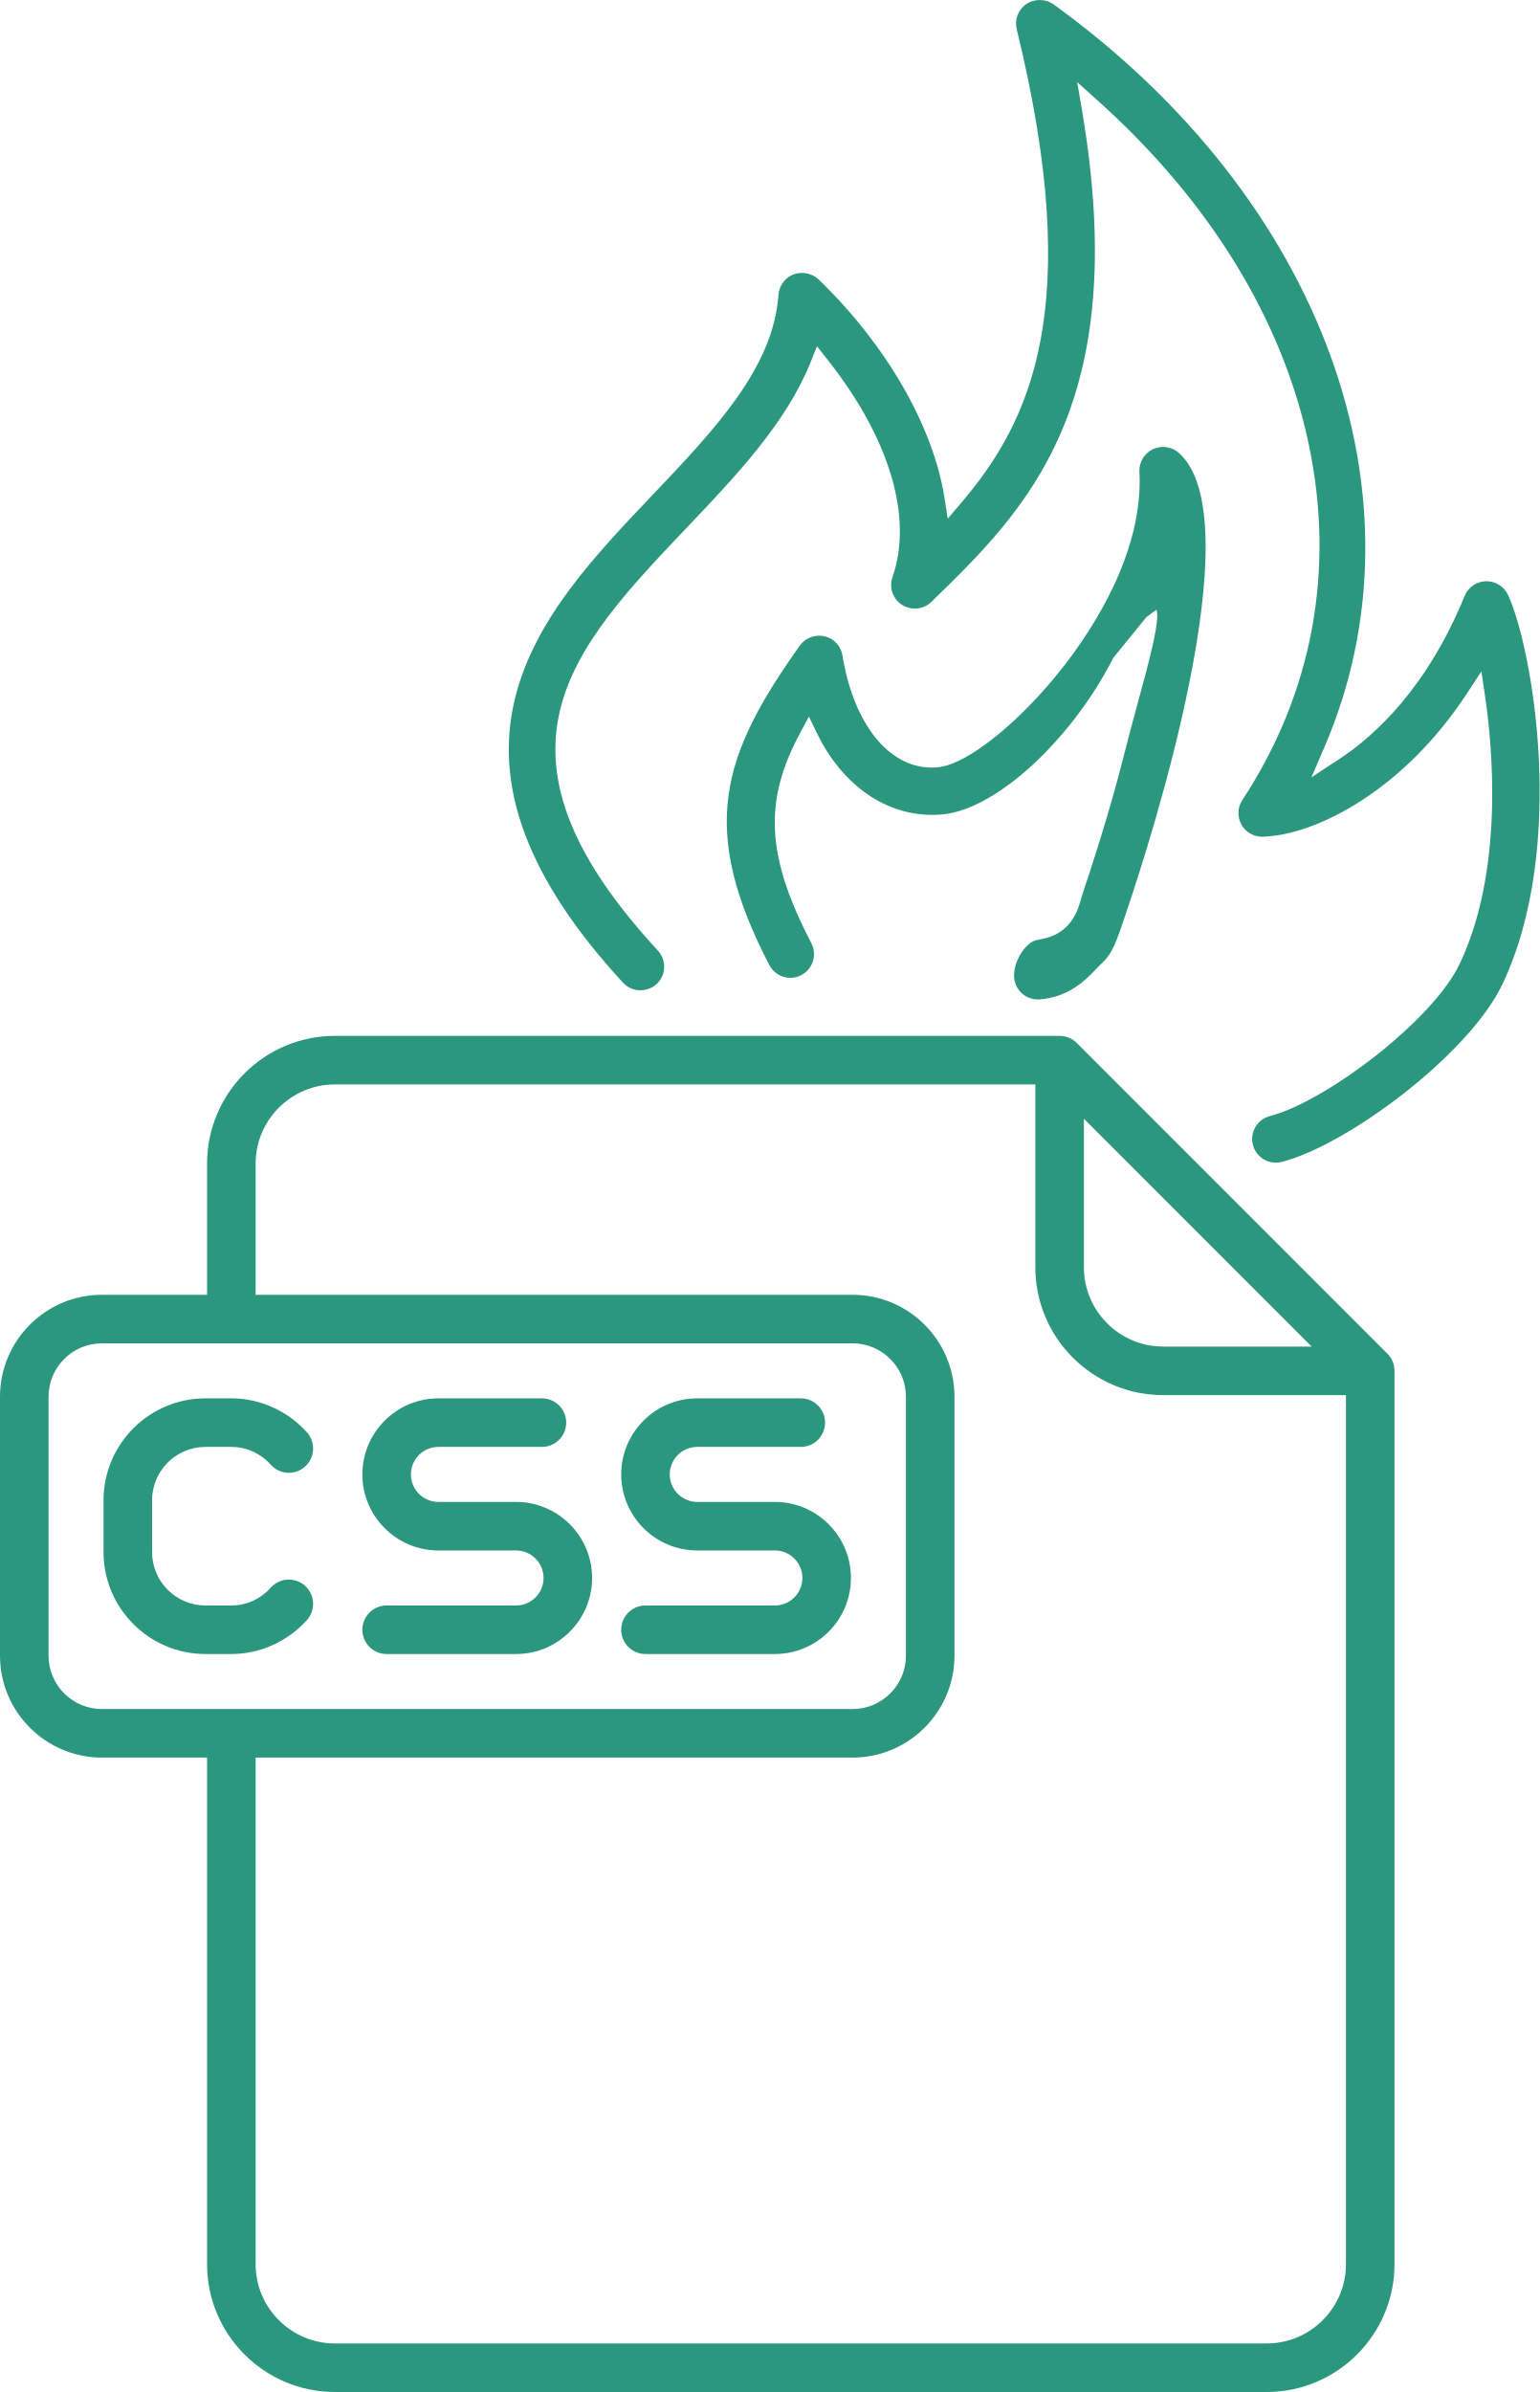
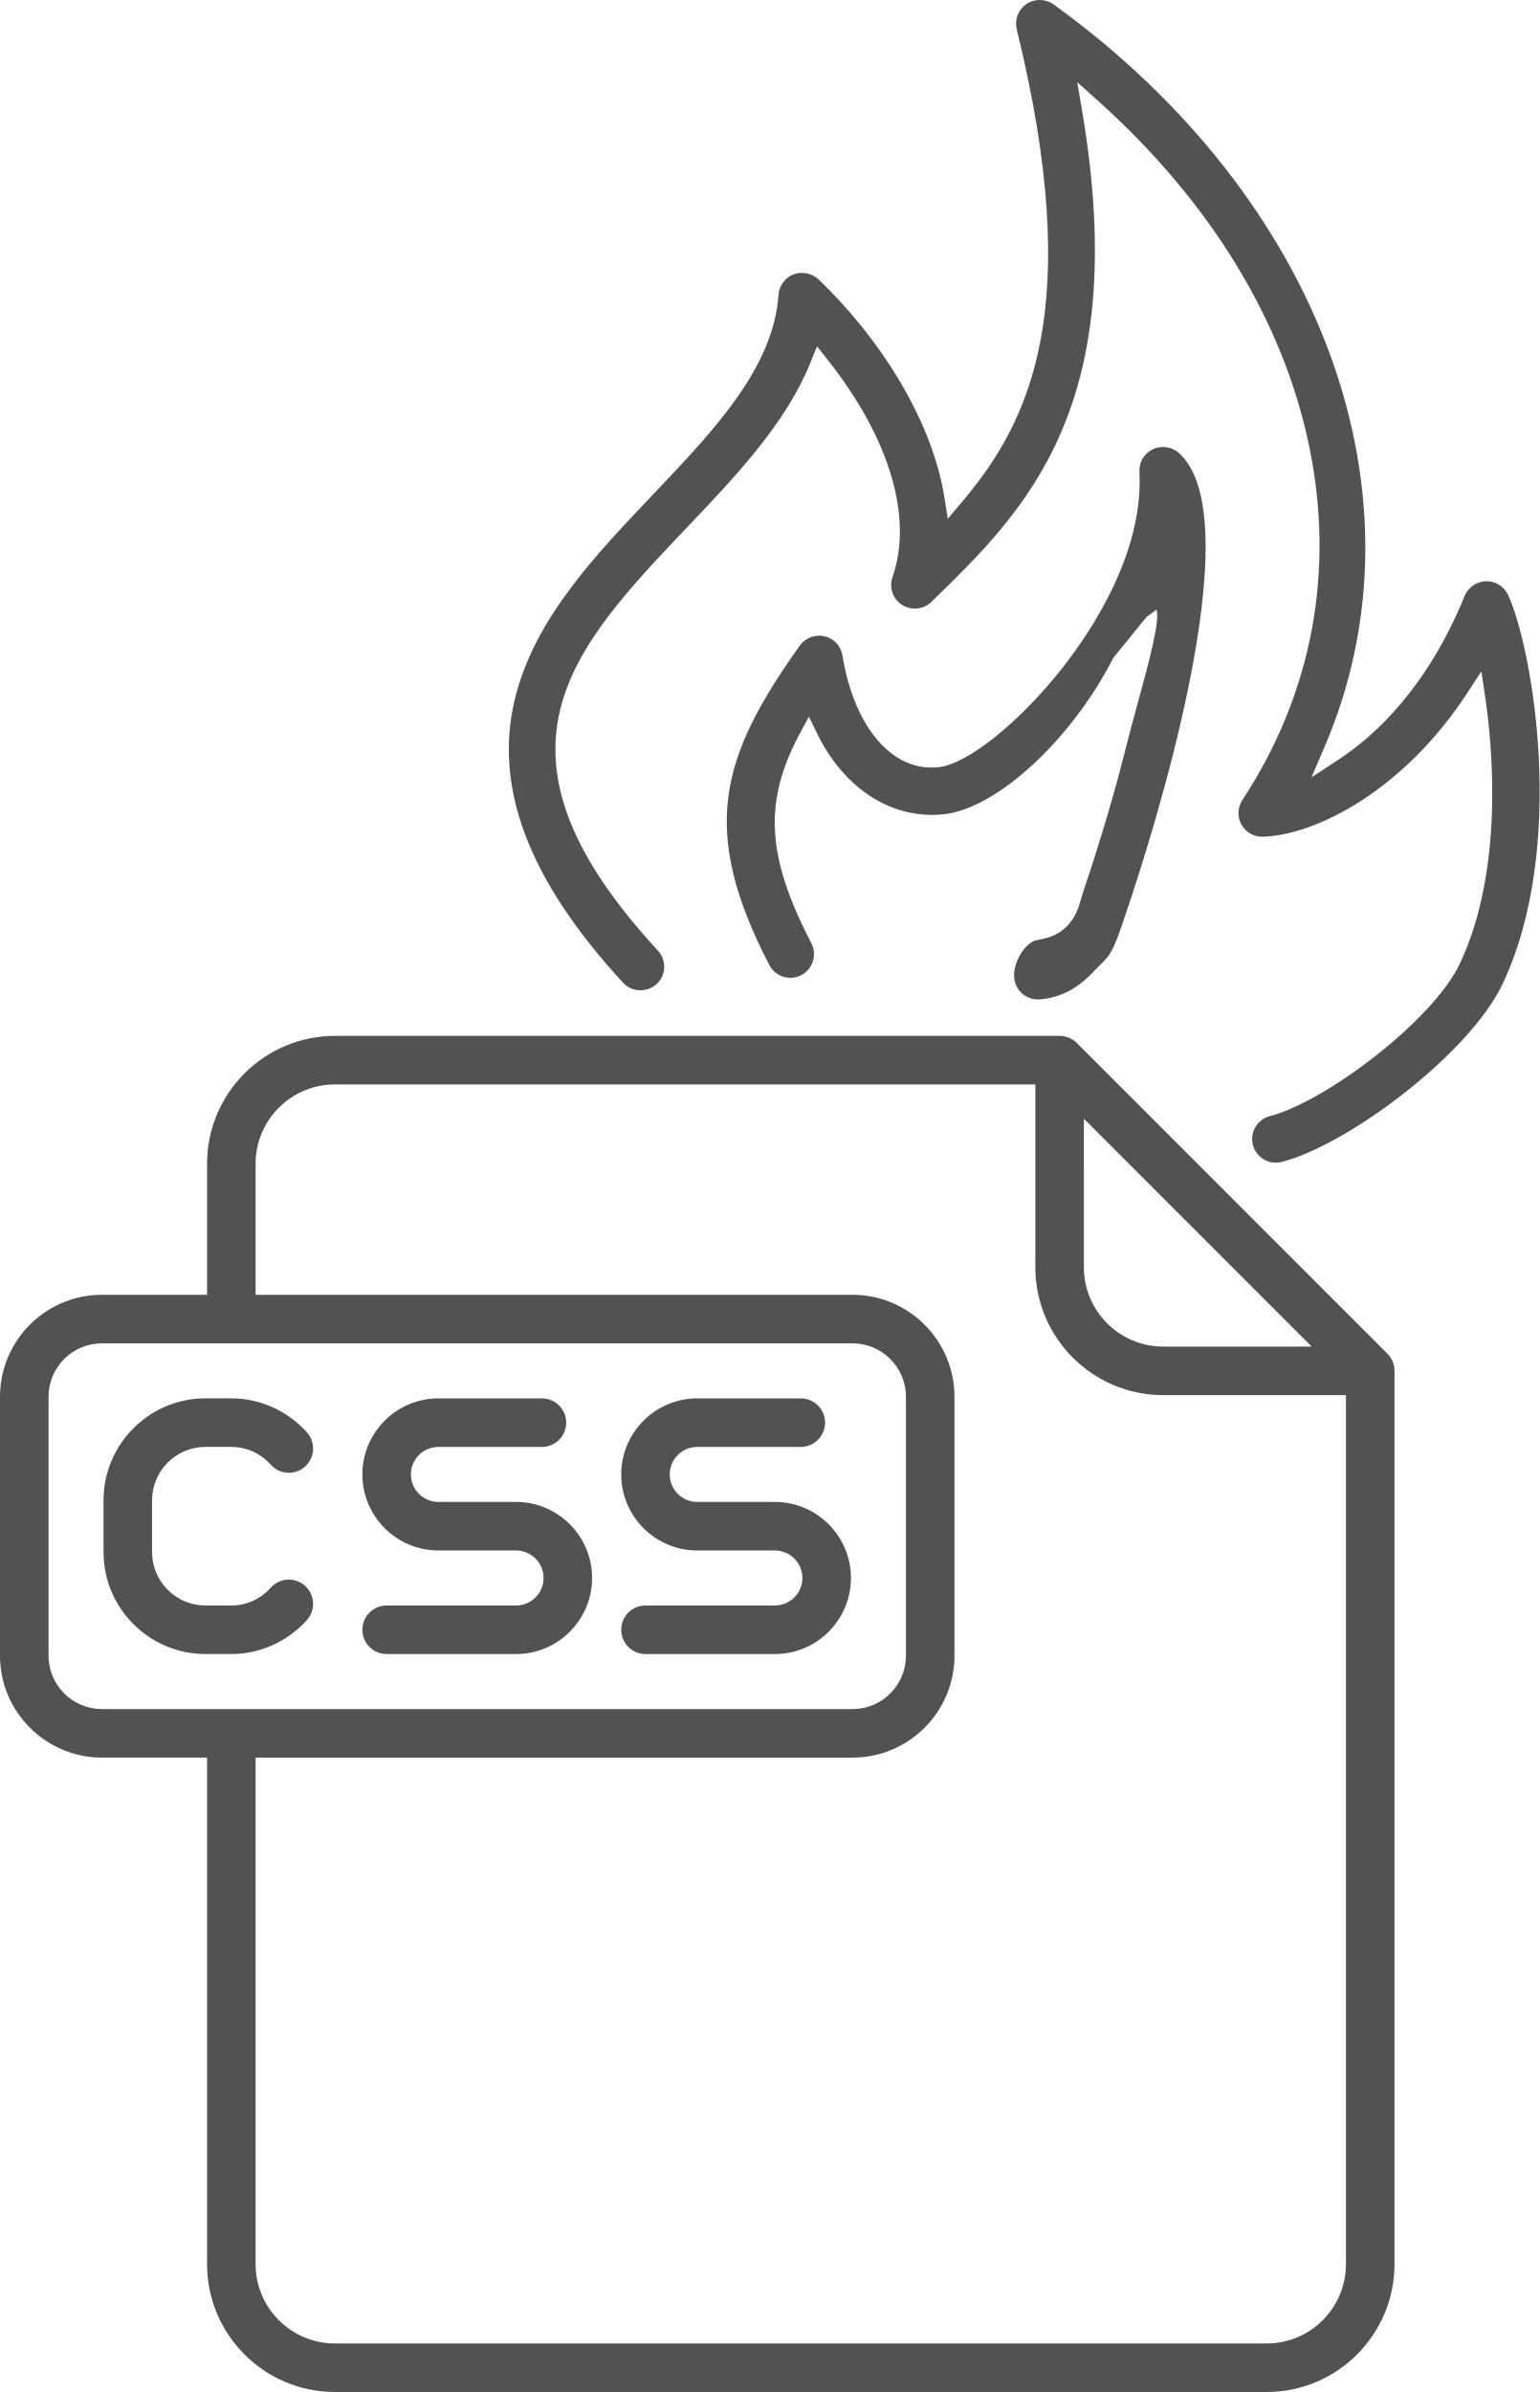
- <svg xmlns="http://www.w3.org/2000/svg" version="1.1" id="Capa_1" x="0px" y="0px" width="465.643px" height="723.176px" viewBox="0 4.501 465.643 723.176" enable-background="new 0 4.501 465.643 723.176" xml:space="preserve">
+ <svg xmlns="http://www.w3.org/2000/svg" version="1.1" id="Capa_1" x="0px" y="0px" width="465.618px" height="723.172px" viewBox="0.012 0.001 465.618 723.172" enable-background="new 0.012 0.001 465.618 723.172" xml:space="preserve">
  <g>
-     <path fill="#2B977E" d="M421.685,418.216c-0.019-0.178-0.048-0.351-0.078-0.524c-0.012-0.063-0.019-0.125-0.029-0.188   c-0.041-0.206-0.094-0.407-0.15-0.604c-0.01-0.029-0.015-0.061-0.022-0.09c-0.062-0.201-0.135-0.399-0.213-0.595   c-0.011-0.025-0.02-0.054-0.029-0.079c-0.076-0.185-0.165-0.364-0.256-0.54c-0.019-0.036-0.033-0.074-0.053-0.109   c-0.087-0.164-0.186-0.32-0.285-0.477c-0.029-0.047-0.056-0.096-0.086-0.142c-0.099-0.148-0.208-0.289-0.316-0.429   c-0.038-0.05-0.07-0.101-0.11-0.148c-0.152-0.185-0.313-0.364-0.482-0.533l-93.933-93.93c-0.17-0.169-0.349-0.331-0.534-0.482   c-0.048-0.04-0.1-0.072-0.147-0.11c-0.14-0.109-0.279-0.219-0.429-0.317c-0.046-0.031-0.095-0.057-0.142-0.086   c-0.155-0.099-0.313-0.197-0.477-0.285c-0.035-0.02-0.073-0.035-0.108-0.053c-0.178-0.091-0.356-0.179-0.54-0.255   c-0.026-0.012-0.055-0.02-0.079-0.029c-0.195-0.078-0.394-0.151-0.597-0.213c-0.028-0.009-0.06-0.015-0.089-0.022   c-0.197-0.058-0.398-0.11-0.604-0.151c-0.063-0.014-0.125-0.019-0.188-0.029c-0.175-0.03-0.348-0.061-0.524-0.078   c-0.243-0.025-0.487-0.039-0.733-0.039H101.271c-21.312,0-38.65,17.338-38.65,38.65v39.628h-31.8   C13.826,395.955,0,409.782,0,426.777v78.277c0,16.995,13.827,30.822,30.822,30.822h31.8v153.15   c0,21.312,17.338,38.649,38.65,38.649h281.8c21.313,0,38.65-17.339,38.65-38.649V418.949   C421.722,418.703,421.709,418.459,421.685,418.216z M327.788,342.732l68.879,68.879h-44.906c-13.22,0-23.974-10.754-23.974-23.974   L327.788,342.732L327.788,342.732z M14.676,505.055v-78.277c0-8.902,7.243-16.146,16.145-16.146h227.006   c8.902,0,16.146,7.243,16.146,16.146v78.277c0,8.902-7.242,16.146-16.146,16.146H69.979c-0.006,0-0.013-0.001-0.019-0.001   c-0.006,0-0.013,0.001-0.019,0.001H30.82C21.919,521.199,14.676,513.957,14.676,505.055z M383.071,713h-281.8   c-13.218,0-23.973-10.756-23.973-23.973v-153.15h180.528c16.995,0,30.822-13.827,30.822-30.822v-78.277   c0-16.995-13.827-30.822-30.822-30.822H77.298v-39.628c0-13.218,10.754-23.974,23.973-23.974H313.11v55.284   c0,21.312,17.339,38.649,38.65,38.649h55.282v262.74C407.044,702.244,396.29,713,383.071,713z" />
-     <path fill="#2B977E" d="M156.066,489.888h-39.139c-4.053,0-7.338,3.286-7.338,7.338c0,4.053,3.286,7.34,7.338,7.34h39.139   c12.679,0,22.994-10.315,22.994-22.994c0-12.68-10.315-22.994-22.994-22.994h-23.483c-4.586,0-8.317-3.731-8.317-8.317   s3.731-8.316,8.317-8.316h31.311c4.053,0,7.339-3.286,7.339-7.339c0-4.052-3.286-7.339-7.339-7.339h-31.311   c-12.679,0-22.994,10.315-22.994,22.994c0,12.68,10.315,22.994,22.994,22.994h23.483c4.586,0,8.317,3.731,8.317,8.317   C164.382,486.157,160.652,489.888,156.066,489.888z" />
-     <path fill="#2B977E" d="M234.344,489.888h-39.14c-4.053,0-7.338,3.286-7.338,7.338c0,4.053,3.286,7.34,7.338,7.34h39.14   c12.679,0,22.994-10.315,22.994-22.994c0-12.68-10.315-22.994-22.994-22.994H210.86c-4.586,0-8.317-3.731-8.317-8.317   s3.731-8.316,8.317-8.316h31.312c4.053,0,7.34-3.286,7.34-7.339c0-4.052-3.287-7.339-7.34-7.339H210.86   c-12.679,0-22.994,10.315-22.994,22.994c0,12.68,10.315,22.994,22.994,22.994h23.483c4.586,0,8.316,3.731,8.316,8.317   C242.661,486.157,238.93,489.888,234.344,489.888z" />
-     <path fill="#2B977E" d="M69.96,504.566c8.645,0,16.971-3.738,22.842-10.255c2.712-3.012,2.471-7.651-0.54-10.363   c-3.012-2.711-7.651-2.472-10.364,0.54c-3.138,3.482-7.376,5.4-11.937,5.4h-7.828c-8.902,0-16.145-7.243-16.145-16.145v-15.655   c0-8.902,7.243-16.145,16.145-16.145h7.828c4.56,0,8.8,1.918,11.937,5.4c2.712,3.013,7.353,3.253,10.364,0.54   c3.012-2.712,3.253-7.353,0.54-10.364c-5.871-6.517-14.196-10.254-22.842-10.254h-7.828c-16.995,0-30.822,13.827-30.822,30.822   v15.655c0,16.995,13.827,30.822,30.822,30.822H69.96z" />
-   </g>
-   <g>
-     <path fill="#2B977E" d="M385.849,354.505c0.473,0,0.95-0.06,1.417-0.178c19.782-5.09,55.925-32.196,65.753-52.936   c19.465-41.074,8.955-100.674,1.676-116.395c-0.926-1.989-2.947-3.279-5.146-3.279l-0.123,0.001   c-2.239,0.051-4.246,1.434-5.104,3.521c-11.451,27.971-27.285,42.66-38.551,50.056l-12.521,8.219l5.917-13.758   c32.163-74.792-0.563-164.296-81.436-222.717c-1.863-1.338-4.559-1.394-6.469-0.104c-1.959,1.321-2.896,3.75-2.333,6.045   c20.799,84.784,4.15,119.474-16.938,144.328l-6.342,7.476l-1.534-9.683c-3.377-21.309-17.443-45.628-37.627-65.055   c-1.546-1.479-3.935-1.969-5.966-1.194c-2.027,0.78-3.445,2.698-3.602,4.883c-1.602,22.646-19.471,41.438-38.39,61.336   c-34.085,35.835-72.7,76.433-8.994,145.539c0.636,0.683,1.412,1.192,2.287,1.499c1.942,0.68,4.195,0.22,5.724-1.183   c2.283-2.105,2.426-5.698,0.311-7.999c-56.523-61.307-26.227-93.161,8.854-130.045c14.613-15.359,29.726-31.242,37.037-49.438   l2.893-7.196l4.813,6.082c19.098,24.137,26.336,48.614,19.859,67.156c-0.868,2.485,0.081,5.218,2.308,6.645   c0.885,0.558,1.946,0.861,3.039,0.861c1.492,0,2.891-0.562,3.937-1.579c28.233-27.438,60.231-58.534,45.136-147.333l-2.163-12.728   l9.605,8.624c33.914,30.446,56.075,66.603,64.088,104.557c8.126,38.494,1.104,76.076-20.308,108.683   c-1.163,1.771-1.241,4.023-0.204,5.883c0.996,1.766,2.892,2.874,4.934,2.874l0.184-0.003c16.07-0.528,41.875-14.118,60.551-42.702   l6.489-9.932l1.73,11.737c2.193,14.887,5.822,52.626-7.843,81.474c-8.282,17.485-41.347,42.446-58.371,46.832   c-1.469,0.377-2.697,1.301-3.466,2.6c-0.767,1.301-0.98,2.823-0.604,4.289C380.999,352.76,383.258,354.505,385.849,354.505z" />
-     <path fill="#2B977E" d="M385.849,356.005c-3.274,0-6.13-2.205-6.945-5.362c-0.478-1.854-0.206-3.781,0.764-5.426   c0.975-1.647,2.531-2.815,4.385-3.291c16.744-4.313,49.252-28.843,57.389-46.021c13.487-28.473,9.888-65.86,7.714-80.613   l-1.153-7.825l-4.326,6.621c-18.97,29.034-45.311,42.84-61.758,43.381l-0.209,0.004c-2.606,0-4.998-1.394-6.264-3.637   c-1.313-2.355-1.214-5.205,0.257-7.444c21.188-32.265,28.136-69.455,20.094-107.549c-7.946-37.642-29.947-73.518-63.622-103.75   l-6.403-5.75l1.441,8.485c15.228,89.575-17.071,120.965-45.567,148.659c-1.329,1.292-3.099,2.004-4.983,2.004   c-1.378,0-2.705-0.378-3.839-1.092c-2.823-1.81-4.022-5.265-2.924-8.408c6.304-18.047-0.848-42.005-19.62-65.731l-3.209-4.055   l-1.929,4.798c-7.418,18.459-22.628,34.447-37.337,49.907c-17.288,18.176-33.612,35.339-38.412,55.187   c-5.324,22.02,4.072,45.156,29.57,72.812c2.676,2.911,2.498,7.449-0.396,10.118c-1.894,1.738-4.816,2.343-7.236,1.496   c-1.11-0.389-2.082-1.026-2.889-1.893c-28.81-31.252-39.449-59.59-32.53-86.64c6.048-23.646,24.088-42.613,41.535-60.955   c18.728-19.697,36.417-38.3,37.98-60.408c0.197-2.763,1.987-5.187,4.559-6.177c2.53-0.964,5.612-0.335,7.542,1.51   c20.414,19.649,34.646,44.285,38.071,65.904l1.022,6.455l4.229-4.983c20.831-24.552,37.263-58.869,16.624-143   c-0.712-2.902,0.474-5.975,2.951-7.646c1.153-0.778,2.532-1.19,3.986-1.19c1.521,0,3.011,0.469,4.196,1.32   c81.459,58.844,114.386,149.074,81.938,224.528l-3.944,9.172l8.348-5.479c11.089-7.279,26.68-21.753,37.986-49.37   c1.086-2.641,3.621-4.387,6.458-4.452l0.146-0.001c2.792,0,5.346,1.627,6.519,4.146c7.361,15.899,17.992,76.156-1.681,117.67   c-9.98,21.06-46.649,48.578-66.734,53.746C387.048,355.93,386.447,356.005,385.849,356.005z M449.815,199.205l2.308,15.649   c2.213,15.023,5.867,53.12-7.972,82.334c-8.427,17.792-42.045,43.184-59.353,47.643c-1.079,0.277-1.983,0.956-2.549,1.911   c-0.562,0.953-0.719,2.073-0.441,3.152c0.473,1.831,2.134,3.111,4.04,3.111c0.351,0,0.703-0.044,1.049-0.132   c19.498-5.017,55.09-31.706,64.766-52.124c19.256-40.634,8.868-99.576,1.67-115.122c-0.681-1.463-2.167-2.41-3.785-2.41   l-0.111,0.001c-1.624,0.037-3.097,1.054-3.729,2.591c-11.597,28.326-27.672,43.227-39.115,50.739l-16.695,10.958l7.89-18.344   c31.88-74.132-0.646-162.909-80.936-220.908c-1.313-0.941-3.414-0.979-4.752-0.077c-1.44,0.972-2.129,2.757-1.715,4.444   c20.959,85.439,4.096,120.497-17.251,145.656l-8.455,9.968l-2.046-12.91c-3.327-20.997-17.229-45-37.186-64.209   c-1.106-1.058-2.932-1.428-4.392-0.874c-1.486,0.573-2.524,1.981-2.64,3.588c-1.639,23.181-19.688,42.164-38.797,62.261   c-17.183,18.065-34.95,36.744-40.804,59.632c-6.647,25.987,3.763,53.417,31.824,83.858c0.467,0.501,1.034,0.874,1.68,1.1   c1.397,0.489,3.119,0.131,4.213-0.872c1.677-1.547,1.777-4.186,0.221-5.879c-26.239-28.459-35.86-52.466-30.278-75.549   c4.988-20.628,21.581-38.074,39.149-56.545c14.52-15.261,29.528-31.036,36.732-48.963l3.856-9.595l6.417,8.109   c19.423,24.547,26.749,49.544,20.1,68.582c-0.638,1.827,0.062,3.836,1.701,4.887c0.635,0.401,1.431,0.625,2.229,0.625   c1.099,0,2.125-0.41,2.891-1.154c27.968-27.181,59.666-57.986,44.703-146.006l-2.885-16.97l12.808,11.499   c34.152,30.66,56.475,67.094,64.554,105.363c8.21,38.894,1.114,76.868-20.521,109.816c-0.854,1.301-0.911,2.96-0.148,4.329   c0.731,1.295,2.121,2.104,3.624,2.104l0.16-0.003c15.669-0.515,40.935-13.886,59.318-42.022L449.815,199.205z" />
-   </g>
-   <g>
-     <path fill="#2B977E" d="M312.125,304.905c0.69,0.218,1.395,0.301,2.11,0.25c9.681-0.714,14.587-7.244,16.971-9.575   c2.821-2.757,3.747-3.082,7-12.819c0.463-1.387,0.952-2.854,1.476-4.402c17.976-53.192,32.9-120.68,15.813-135.825   c-1.671-1.464-4.183-1.83-6.213-0.856c-2.058,0.988-3.313,3.104-3.194,5.39c1.283,24.679-14.237,48.355-23.603,60.272   c-13.379,17.023-29.202,29.605-38.478,30.596c-0.538,0.06-1.105,0.1-1.662,0.116c-14.1,0.412-25.503-13.374-29.048-35.119   c-0.382-2.32-2.024-4.085-4.286-4.601c-2.262-0.522-4.611,0.396-5.912,2.224c-23.352,32.842-30.209,54.356-9.11,95.014   c1.01,1.947,3,3.117,5.193,3.053c0.852-0.025,1.669-0.239,2.436-0.636c2.768-1.435,3.852-4.857,2.417-7.626   c-13.872-26.737-14.789-43.682-3.501-64.752l4.15-7.748l3.859,7.896c7.424,15.187,20.233,24.008,34.268,23.598   c0.802-0.023,1.609-0.077,2.402-0.162c15.986-1.717,38.22-23.045,50.227-46.651l10.214-12.579l4.323-3.165   c4.472,2.512-2.401,21.614-8.692,46.665c-4.348,17.321-10.527,35.974-12.32,41.278c-0.335,0.994-0.614,1.988-0.885,2.95   c-3.333,11.871-12.837,12.016-14.602,12.597c-2.31,0.76-5.591,5.577-5.29,9.633C308.359,302.245,309.903,304.2,312.125,304.905z" />
-     <path fill="#2B977E" d="M313.827,306.67c-0.728,0-1.452-0.112-2.154-0.334c-2.81-0.892-4.765-3.366-4.98-6.304   c-0.348-4.694,3.242-10.156,6.317-11.168c0.32-0.105,0.72-0.182,1.227-0.278c2.916-0.554,9.747-1.852,12.399-11.299   c0.278-0.99,0.563-1.999,0.907-3.023c1.782-5.271,7.933-23.815,12.287-41.165c1.54-6.131,3.137-11.99,4.546-17.159   c3.064-11.24,6.499-23.837,5.379-27.118l-3.059,2.238l-9.991,12.305c-12.667,24.816-35.19,45.587-51.331,47.32   c-0.821,0.088-1.669,0.146-2.519,0.17c-14.641,0.423-28.003-8.776-35.659-24.438l-2.573-5.264l-2.767,5.166   c-11.012,20.556-10.093,37.134,3.51,63.353c1.816,3.505,0.444,7.834-3.058,9.649c-0.97,0.502-2.007,0.772-3.082,0.804l-0.215,0.003   c-2.682,0-5.117-1.481-6.354-3.865c-21.461-41.355-14.5-63.216,9.219-96.574c1.338-1.879,3.527-3,5.859-3   c0.542,0,1.085,0.062,1.613,0.184c2.863,0.653,4.945,2.883,5.429,5.819c3.354,20.577,13.935,33.872,26.954,33.871   c0.188,0,0.379-0.002,0.569-0.008c0.507-0.015,1.04-0.052,1.541-0.107c8.77-0.938,24.522-13.567,37.463-30.032   c9.236-11.752,24.542-35.079,23.284-59.268c-0.149-2.892,1.438-5.568,4.043-6.82c0.943-0.452,2.006-0.691,3.075-0.691   c1.776,0,3.473,0.629,4.775,1.771c22.751,20.166-8.82,118.021-15.381,137.434c-0.521,1.542-1.009,3.002-1.47,4.384   c-2.968,8.883-4.053,10.232-6.756,12.828l-0.622,0.602c-0.283,0.276-0.603,0.615-0.963,0.996   c-2.755,2.912-7.883,8.333-16.946,9.002C314.17,306.664,313.998,306.67,313.827,306.67z M349.87,185.018l0.842,0.473   c4.223,2.372,1.996,11.291-3.441,31.237c-1.405,5.156-2.998,11-4.53,17.101c-4.382,17.458-10.564,36.097-12.354,41.394   c-0.32,0.951-0.594,1.922-0.857,2.861c-3.159,11.25-11.567,12.848-14.732,13.45c-0.351,0.067-0.714,0.136-0.849,0.18   c-1.563,0.515-4.523,4.588-4.263,8.098c0.125,1.708,1.262,3.147,2.895,3.665c0.504,0.159,1.023,0.22,1.549,0.184   c7.901-0.583,12.335-5.271,14.984-8.071c0.392-0.414,0.738-0.78,1.045-1.08l0.643-0.62c2.195-2.108,3.104-2.98,5.983-11.601   c0.467-1.397,0.955-2.861,1.478-4.408c19.236-56.923,31.719-120.502,16.239-134.222c-1.185-1.038-3.134-1.314-4.569-0.626   c-1.511,0.726-2.432,2.28-2.345,3.96c1.309,25.166-14.426,49.194-23.921,61.276c-13.609,17.316-29.852,30.13-39.498,31.161   c-0.583,0.064-1.184,0.106-1.778,0.124c-14.855,0.415-26.914-13.942-30.571-36.377c-0.281-1.706-1.484-3.002-3.14-3.38   c-1.653-0.383-3.401,0.291-4.356,1.631c-22.984,32.325-29.739,53.49-9,93.454c0.719,1.386,2.133,2.247,3.69,2.247l0.127-0.002   c0.622-0.018,1.224-0.176,1.79-0.469c2.033-1.054,2.829-3.568,1.774-5.604c-14.141-27.255-15.054-44.565-3.491-66.151l5.534-10.33   l5.146,10.528c7.129,14.583,19.479,23.151,32.876,22.757c0.773-0.022,1.542-0.074,2.286-0.154   c15.01-1.612,37.014-22.175,49.05-45.84l0.173-0.265l10.492-12.844L349.87,185.018z" />
+     <g>
+       <path fill="#525252" d="M421.696,413.717c-0.019-0.178-0.048-0.35-0.076-0.521c-0.014-0.064-0.021-0.125-0.029-0.189    c-0.041-0.205-0.094-0.406-0.15-0.604c-0.01-0.029-0.015-0.063-0.021-0.092c-0.063-0.199-0.135-0.396-0.213-0.594    c-0.013-0.023-0.021-0.055-0.029-0.08c-0.076-0.184-0.165-0.361-0.256-0.539c-0.021-0.037-0.033-0.072-0.053-0.107    c-0.089-0.164-0.188-0.32-0.285-0.479c-0.029-0.047-0.058-0.096-0.086-0.143c-0.101-0.148-0.208-0.289-0.316-0.428    c-0.038-0.053-0.07-0.104-0.11-0.148c-0.15-0.186-0.313-0.365-0.48-0.533l-93.935-93.93c-0.17-0.169-0.349-0.331-0.532-0.482    c-0.049-0.04-0.102-0.072-0.147-0.11c-0.14-0.109-0.279-0.219-0.429-0.317c-0.046-0.031-0.095-0.057-0.144-0.086    c-0.153-0.099-0.313-0.197-0.477-0.285c-0.035-0.02-0.073-0.035-0.108-0.053c-0.178-0.091-0.354-0.179-0.54-0.255    c-0.024-0.012-0.055-0.02-0.077-0.029c-0.195-0.078-0.396-0.151-0.599-0.213c-0.026-0.009-0.06-0.015-0.089-0.022    c-0.197-0.058-0.396-0.11-0.604-0.151c-0.063-0.014-0.125-0.019-0.188-0.029c-0.175-0.03-0.348-0.061-0.522-0.078    c-0.243-0.025-0.487-0.039-0.733-0.039H101.283c-21.312,0-38.65,17.338-38.65,38.65v39.628h-31.8    c-16.995-0.002-30.821,13.824-30.821,30.82v78.275c0,16.994,13.827,30.822,30.822,30.822h31.8v153.15    c0,21.311,17.338,38.646,38.65,38.646h281.8c21.313,0,38.648-17.338,38.648-38.646V414.451    C421.733,414.205,421.721,413.961,421.696,413.717z M327.8,338.233l68.879,68.88h-44.906c-13.22,0-23.974-10.754-23.974-23.977    L327.8,338.233L327.8,338.233z M14.688,500.557v-78.275c0-8.902,7.243-16.146,16.145-16.146h227.006    c8.902,0,16.146,7.242,16.146,16.146v78.275c0,8.902-7.242,16.146-16.146,16.146H69.991c-0.006,0-0.013-0.002-0.019-0.002    s-0.013,0.002-0.019,0.002H30.832C21.931,516.701,14.688,509.459,14.688,500.557z M383.083,708.502h-281.8    c-13.218,0-23.973-10.756-23.973-23.973v-153.15h180.528c16.995,0,30.821-13.828,30.821-30.822v-78.275    c0-16.996-13.826-30.822-30.821-30.822H77.31v-39.628c0-13.218,10.754-23.974,23.973-23.974h211.839v55.286    c0,21.311,17.339,38.646,38.648,38.646h55.282v262.74C407.056,697.746,396.302,708.502,383.083,708.502z" />
+       <path fill="#525252" d="M156.078,485.389h-39.139c-4.053,0-7.338,3.287-7.338,7.338c0,4.055,3.286,7.342,7.338,7.342h39.139    c12.679,0,22.994-10.314,22.994-22.994c0-12.682-10.315-22.994-22.994-22.994h-23.483c-4.586,0-8.317-3.73-8.317-8.316    s3.731-8.314,8.317-8.314h31.311c4.053,0,7.339-3.287,7.339-7.34s-3.286-7.34-7.339-7.34h-31.311    c-12.679,0-22.994,10.314-22.994,22.994c0,12.682,10.315,22.994,22.994,22.994h23.483c4.586,0,8.317,3.73,8.317,8.316    C164.394,481.658,160.664,485.389,156.078,485.389z" />
+       <path fill="#525252" d="M234.355,485.389h-39.139c-4.053,0-7.338,3.287-7.338,7.338c0,4.055,3.286,7.342,7.338,7.342h39.139    c12.679,0,22.994-10.314,22.994-22.994c0-12.682-10.315-22.994-22.994-22.994h-23.483c-4.586,0-8.317-3.73-8.317-8.316    s3.731-8.314,8.317-8.314h31.312c4.054,0,7.341-3.287,7.341-7.34s-3.287-7.34-7.341-7.34h-31.312    c-12.679,0-22.994,10.314-22.994,22.994c0,12.682,10.315,22.994,22.994,22.994h23.482c4.586,0,8.316,3.73,8.316,8.316    C242.673,481.658,238.942,485.389,234.355,485.389z" />
+       <path fill="#525252" d="M69.972,500.068c8.645,0,16.971-3.738,22.842-10.258c2.712-3.012,2.471-7.648-0.54-10.361    c-3.012-2.711-7.651-2.473-10.364,0.541c-3.138,3.48-7.376,5.398-11.937,5.398h-7.828c-8.902,0-16.145-7.244-16.145-16.145    v-15.656c0-8.902,7.243-16.145,16.145-16.145h7.828c4.56,0,8.8,1.918,11.937,5.398c2.712,3.016,7.353,3.254,10.364,0.541    c3.012-2.713,3.253-7.354,0.54-10.365c-5.871-6.516-14.196-10.254-22.842-10.254h-7.828c-16.995,0-30.822,13.828-30.822,30.822    v15.656c0,16.994,13.827,30.82,30.822,30.82h7.828V500.068z" />
+     </g>
+     <g>
+       <path fill="#525252" d="M385.86,350.006c0.475,0,0.95-0.06,1.417-0.178c19.782-5.09,55.927-32.196,65.753-52.936    c19.467-41.074,8.955-100.674,1.678-116.395c-0.928-1.989-2.947-3.279-5.146-3.279l-0.123,0.001    c-2.239,0.051-4.246,1.434-5.104,3.521c-11.451,27.971-27.285,42.66-38.551,50.056l-12.521,8.219l5.917-13.758    c32.163-74.792-0.563-164.296-81.436-222.717c-1.863-1.338-4.561-1.394-6.471-0.104c-1.959,1.321-2.896,3.75-2.333,6.045    c20.799,84.784,4.15,119.474-16.938,144.328l-6.342,7.476l-1.534-9.683c-3.378-21.309-17.443-45.628-37.628-65.055    c-1.545-1.479-3.934-1.969-5.965-1.194c-2.027,0.78-3.445,2.698-3.604,4.883c-1.604,22.646-19.47,41.438-38.39,61.336    c-34.085,35.835-72.7,76.433-8.994,145.539c0.636,0.683,1.412,1.192,2.287,1.499c1.942,0.68,4.195,0.22,5.724-1.183    c2.283-2.105,2.426-5.698,0.311-7.999c-56.523-61.307-26.227-93.161,8.854-130.045c14.613-15.359,29.727-31.242,37.037-49.438    l2.894-7.196l4.813,6.082c19.1,24.137,26.336,48.614,19.857,67.156c-0.867,2.485,0.082,5.218,2.31,6.645    c0.885,0.558,1.944,0.861,3.039,0.861c1.491,0,2.891-0.562,3.938-1.579c28.231-27.438,60.229-58.534,45.136-147.333l-2.163-12.728    l9.604,8.624c33.914,30.446,56.075,66.603,64.088,104.557c8.126,38.494,1.104,76.076-20.308,108.683    c-1.163,1.771-1.241,4.023-0.204,5.883c0.996,1.766,2.892,2.874,4.934,2.874l0.186-0.003c16.07-0.528,41.875-14.118,60.551-42.702    l6.489-9.932l1.729,11.737c2.193,14.887,5.822,52.626-7.843,81.474c-8.282,17.485-41.347,42.446-58.371,46.832    c-1.469,0.377-2.696,1.301-3.466,2.6c-0.767,1.301-0.979,2.823-0.604,4.289C381.011,348.261,383.27,350.006,385.86,350.006z" />
+       <path fill="#525252" d="M385.86,351.506c-3.272,0-6.13-2.205-6.943-5.362c-0.479-1.854-0.206-3.781,0.764-5.426    c0.975-1.647,2.531-2.815,4.385-3.291c16.744-4.313,49.252-28.843,57.391-46.021c13.485-28.473,9.888-65.86,7.714-80.613    l-1.153-7.825l-4.326,6.621c-18.97,29.034-45.311,42.84-61.758,43.381l-0.209,0.004c-2.605,0-4.998-1.394-6.264-3.637    c-1.313-2.355-1.214-5.205,0.257-7.444c21.188-32.265,28.136-69.455,20.094-107.549c-7.946-37.642-29.947-73.518-63.622-103.75    l-6.402-5.75l1.44,8.485c15.229,89.575-17.071,120.965-45.567,148.659c-1.328,1.292-3.099,2.004-4.981,2.004    c-1.378,0-2.705-0.378-3.839-1.092c-2.823-1.81-4.021-5.265-2.926-8.408c6.306-18.047-0.848-42.005-19.618-65.731l-3.209-4.055    l-1.931,4.798c-7.418,18.459-22.626,34.447-37.335,49.907c-17.288,18.176-33.612,35.339-38.412,55.187    c-5.324,22.02,4.072,45.156,29.57,72.812c2.676,2.911,2.498,7.449-0.396,10.118c-1.894,1.738-4.816,2.343-7.236,1.496    c-1.11-0.389-2.082-1.026-2.889-1.893c-28.81-31.252-39.449-59.59-32.53-86.64c6.048-23.646,24.088-42.613,41.535-60.955    c18.728-19.697,36.417-38.3,37.98-60.408c0.196-2.763,1.986-5.187,4.559-6.177c2.531-0.964,5.613-0.335,7.543,1.51    c20.414,19.649,34.646,44.285,38.07,65.904l1.021,6.455l4.229-4.983c20.83-24.552,37.264-58.869,16.623-143    c-0.712-2.902,0.476-5.975,2.951-7.646c1.153-0.778,2.532-1.19,3.986-1.19c1.521,0,3.011,0.469,4.196,1.32    c81.459,58.844,114.386,149.074,81.938,224.528l-3.943,9.172l8.349-5.479c11.089-7.279,26.68-21.753,37.985-49.37    c1.086-2.641,3.62-4.387,6.458-4.452l0.146-0.001c2.792,0,5.346,1.627,6.52,4.146c7.36,15.899,17.991,76.156-1.682,117.67    c-9.979,21.06-46.648,48.578-66.733,53.746C387.06,351.432,386.459,351.506,385.86,351.506z M449.827,194.707l2.308,15.649    c2.213,15.023,5.867,53.12-7.972,82.334c-8.429,17.792-42.045,43.184-59.354,47.643c-1.079,0.277-1.981,0.956-2.549,1.911    c-0.563,0.953-0.719,2.073-0.441,3.152c0.475,1.831,2.136,3.111,4.04,3.111c0.353,0,0.703-0.044,1.05-0.132    c19.497-5.017,55.091-31.706,64.767-52.124c19.256-40.634,8.868-99.576,1.67-115.122c-0.681-1.463-2.167-2.41-3.785-2.41    l-0.11,0.001c-1.623,0.037-3.098,1.054-3.729,2.591c-11.597,28.326-27.672,43.227-39.115,50.739l-16.693,10.958l7.89-18.344    c31.88-74.132-0.646-162.909-80.937-220.908c-1.313-0.941-3.413-0.979-4.753-0.077c-1.438,0.972-2.129,2.757-1.715,4.444    c20.959,85.439,4.098,120.497-17.251,145.656l-8.454,9.968l-2.047-12.91c-3.326-20.997-17.229-45-37.186-64.209    c-1.106-1.058-2.934-1.428-4.393-0.874c-1.486,0.573-2.523,1.981-2.641,3.588c-1.639,23.181-19.688,42.164-38.796,62.261    c-17.183,18.065-34.95,36.744-40.804,59.632c-6.647,25.987,3.763,53.417,31.824,83.858c0.467,0.501,1.034,0.874,1.68,1.1    c1.397,0.489,3.119,0.131,4.213-0.872c1.677-1.547,1.777-4.186,0.221-5.879c-26.239-28.459-35.86-52.466-30.278-75.549    c4.988-20.628,21.581-38.074,39.149-56.545c14.52-15.261,29.528-31.036,36.731-48.963l3.855-9.595l6.417,8.109    c19.423,24.547,26.749,49.544,20.101,68.582c-0.639,1.827,0.063,3.836,1.701,4.887c0.635,0.401,1.432,0.625,2.229,0.625    c1.099,0,2.125-0.41,2.891-1.154c27.968-27.181,59.666-57.986,44.703-146.006l-2.885-16.97l12.808,11.499    c34.152,30.66,56.477,67.094,64.555,105.363c8.211,38.894,1.113,76.868-20.521,109.816c-0.854,1.301-0.911,2.96-0.148,4.329    c0.731,1.295,2.121,2.104,3.624,2.104l0.16-0.003c15.669-0.515,40.937-13.886,59.318-42.022L449.827,194.707z" />
+     </g>
+     <g>
+       <path fill="#525252" d="M312.137,300.406c0.69,0.218,1.395,0.301,2.11,0.25c9.681-0.714,14.587-7.244,16.971-9.575    c2.821-2.757,3.747-3.082,7-12.819c0.463-1.387,0.952-2.854,1.476-4.402c17.978-53.192,32.9-120.68,15.813-135.825    c-1.671-1.464-4.185-1.83-6.213-0.856c-2.06,0.988-3.313,3.104-3.194,5.39c1.283,24.679-14.237,48.355-23.603,60.272    c-13.379,17.023-29.202,29.605-38.479,30.596c-0.538,0.06-1.104,0.1-1.662,0.116c-14.1,0.412-25.503-13.374-29.048-35.119    c-0.382-2.32-2.023-4.085-4.286-4.601c-2.262-0.522-4.61,0.396-5.911,2.224c-23.352,32.842-30.208,54.356-9.109,95.014    c1.01,1.947,3,3.117,5.193,3.053c0.852-0.025,1.668-0.239,2.436-0.636c2.768-1.435,3.852-4.857,2.417-7.626    c-13.872-26.737-14.789-43.682-3.501-64.752l4.15-7.748l3.857,7.896c7.424,15.187,20.232,24.008,34.27,23.598    c0.801-0.023,1.607-0.077,2.4-0.162c15.986-1.717,38.22-23.045,50.229-46.651l10.214-12.579l4.321-3.165    c4.474,2.512-2.399,21.614-8.69,46.665c-4.35,17.321-10.527,35.974-12.32,41.278c-0.335,0.994-0.614,1.988-0.885,2.95    c-3.333,11.871-12.837,12.016-14.604,12.597c-2.31,0.76-5.591,5.577-5.29,9.633C308.371,297.747,309.915,299.702,312.137,300.406z    " />
+       <path fill="#525252" d="M313.839,302.171c-0.729,0-1.452-0.112-2.154-0.334c-2.81-0.892-4.765-3.366-4.979-6.304    c-0.35-4.694,3.24-10.156,6.315-11.168c0.32-0.105,0.722-0.182,1.229-0.278c2.916-0.554,9.747-1.852,12.397-11.299    c0.278-0.99,0.563-1.999,0.907-3.023c1.782-5.271,7.933-23.815,12.287-41.165c1.54-6.131,3.137-11.99,4.546-17.159    c3.063-11.24,6.499-23.837,5.379-27.118l-3.059,2.238l-9.991,12.305c-12.667,24.816-35.19,45.587-51.331,47.32    c-0.82,0.088-1.669,0.146-2.52,0.17c-14.642,0.423-28.002-8.776-35.658-24.438l-2.573-5.264l-2.767,5.166    c-11.013,20.556-10.093,37.134,3.51,63.353c1.816,3.505,0.443,7.834-3.059,9.649c-0.971,0.502-2.008,0.772-3.082,0.804    l-0.215,0.003c-2.683,0-5.117-1.481-6.354-3.865c-21.461-41.355-14.5-63.216,9.218-96.574c1.338-1.879,3.526-3,5.858-3    c0.541,0,1.084,0.062,1.613,0.184c2.862,0.653,4.944,2.883,5.428,5.819c3.354,20.577,13.937,33.872,26.955,33.871    c0.188,0,0.379-0.002,0.568-0.008c0.508-0.015,1.04-0.052,1.541-0.107c8.77-0.938,24.522-13.567,37.463-30.032    c9.236-11.752,24.542-35.079,23.284-59.268c-0.148-2.892,1.438-5.568,4.043-6.82c0.943-0.452,2.006-0.691,3.075-0.691    c1.776,0,3.473,0.629,4.773,1.771c22.753,20.166-8.818,118.021-15.381,137.434c-0.521,1.542-1.009,3.002-1.47,4.384    c-2.968,8.883-4.053,10.232-6.756,12.828l-0.622,0.602c-0.283,0.276-0.604,0.615-0.963,0.996    c-2.755,2.912-7.883,8.333-16.946,9.002C314.182,302.166,314.01,302.171,313.839,302.171z M349.882,180.52l0.842,0.473    c4.223,2.372,1.996,11.291-3.439,31.237c-1.405,5.156-2.998,11-4.53,17.101c-4.382,17.458-10.564,36.097-12.354,41.394    c-0.318,0.951-0.594,1.922-0.855,2.861c-3.159,11.25-11.567,12.848-14.732,13.45c-0.351,0.067-0.714,0.136-0.849,0.18    c-1.563,0.515-4.523,4.588-4.264,8.098c0.125,1.708,1.263,3.147,2.896,3.665c0.504,0.159,1.022,0.22,1.549,0.184    c7.901-0.583,12.335-5.271,14.984-8.071c0.392-0.414,0.737-0.78,1.045-1.08l0.643-0.62c2.195-2.108,3.104-2.98,5.983-11.601    c0.467-1.397,0.955-2.861,1.478-4.408c19.236-56.923,31.721-120.502,16.239-134.222c-1.185-1.038-3.134-1.314-4.568-0.626    c-1.512,0.726-2.433,2.28-2.346,3.96c1.311,25.166-14.426,49.194-23.921,61.276c-13.608,17.316-29.852,30.13-39.498,31.161    c-0.583,0.064-1.184,0.106-1.777,0.124c-14.854,0.415-26.914-13.942-30.571-36.377c-0.28-1.706-1.483-3.002-3.14-3.38    c-1.653-0.383-3.4,0.291-4.355,1.631c-22.983,32.325-29.739,53.49-9,93.454c0.719,1.386,2.133,2.247,3.689,2.247l0.127-0.002    c0.621-0.018,1.225-0.176,1.789-0.469c2.033-1.054,2.83-3.568,1.774-5.604c-14.141-27.255-15.053-44.565-3.491-66.151l5.534-10.33    l5.146,10.528c7.129,14.583,19.479,23.151,32.877,22.757c0.772-0.022,1.541-0.074,2.285-0.154    c15.01-1.612,37.016-22.175,49.052-45.84l0.173-0.265l10.492-12.844L349.882,180.52z" />
+     </g>
  </g>
</svg>
